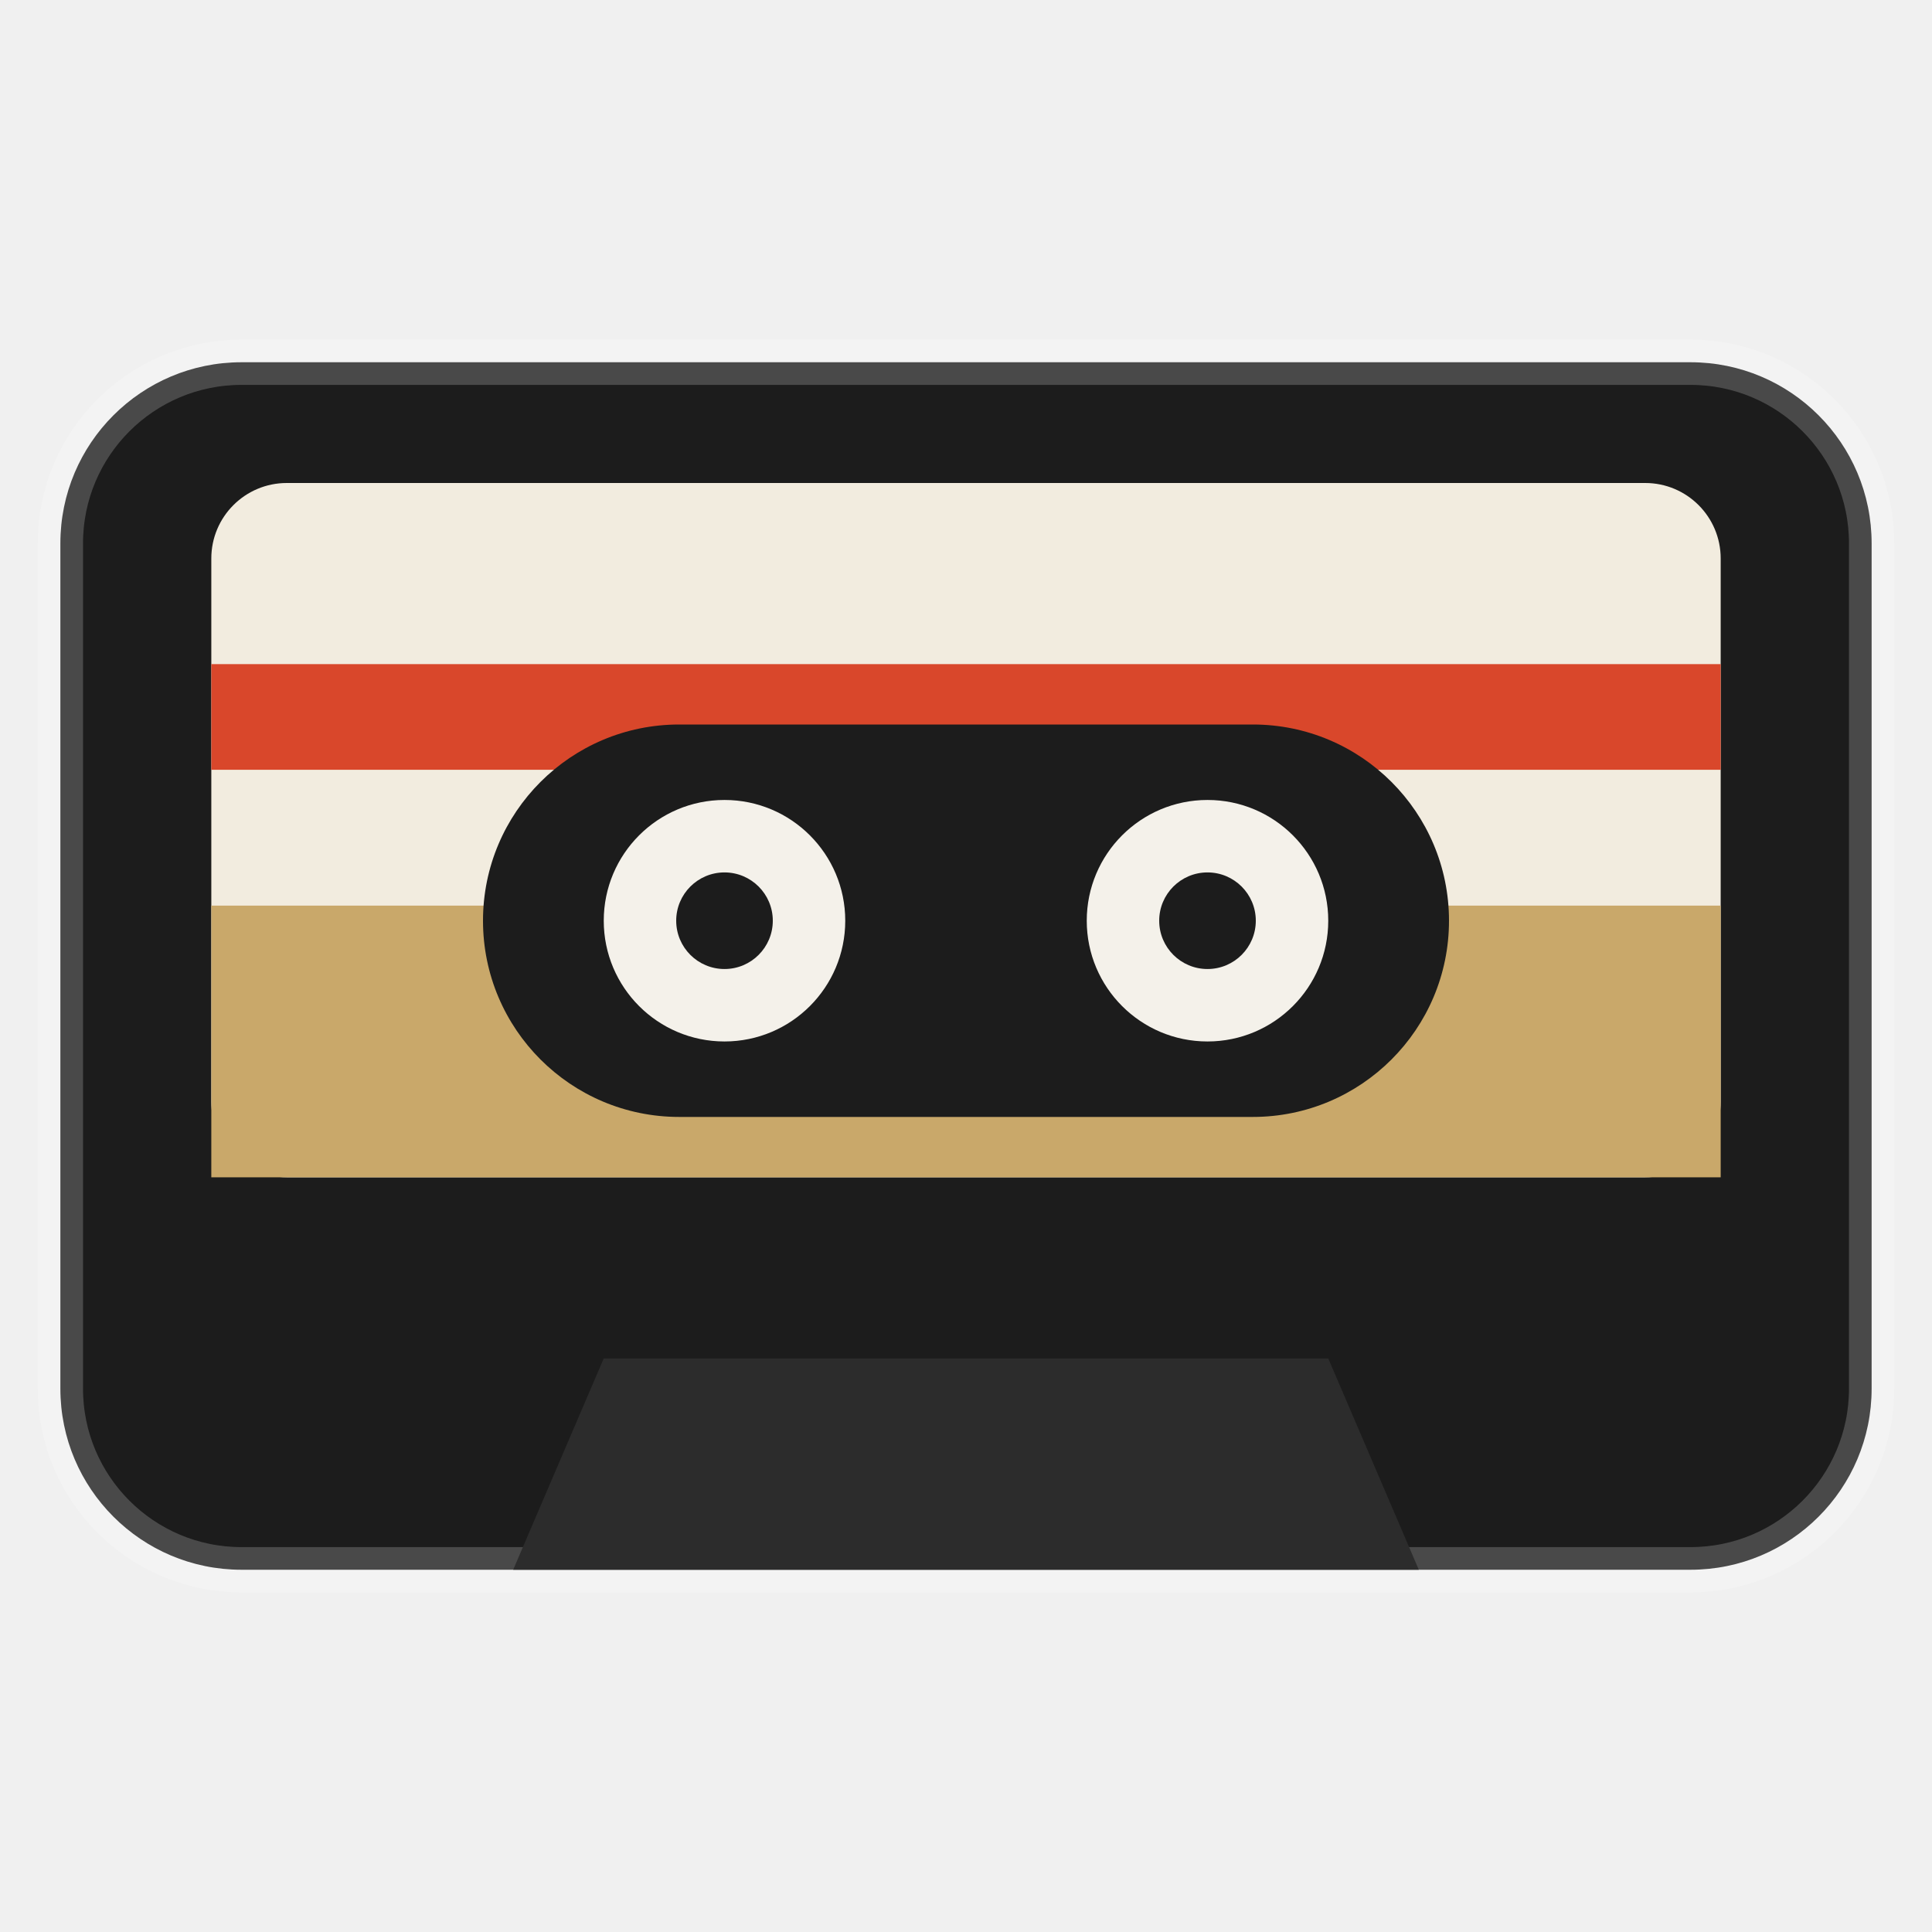
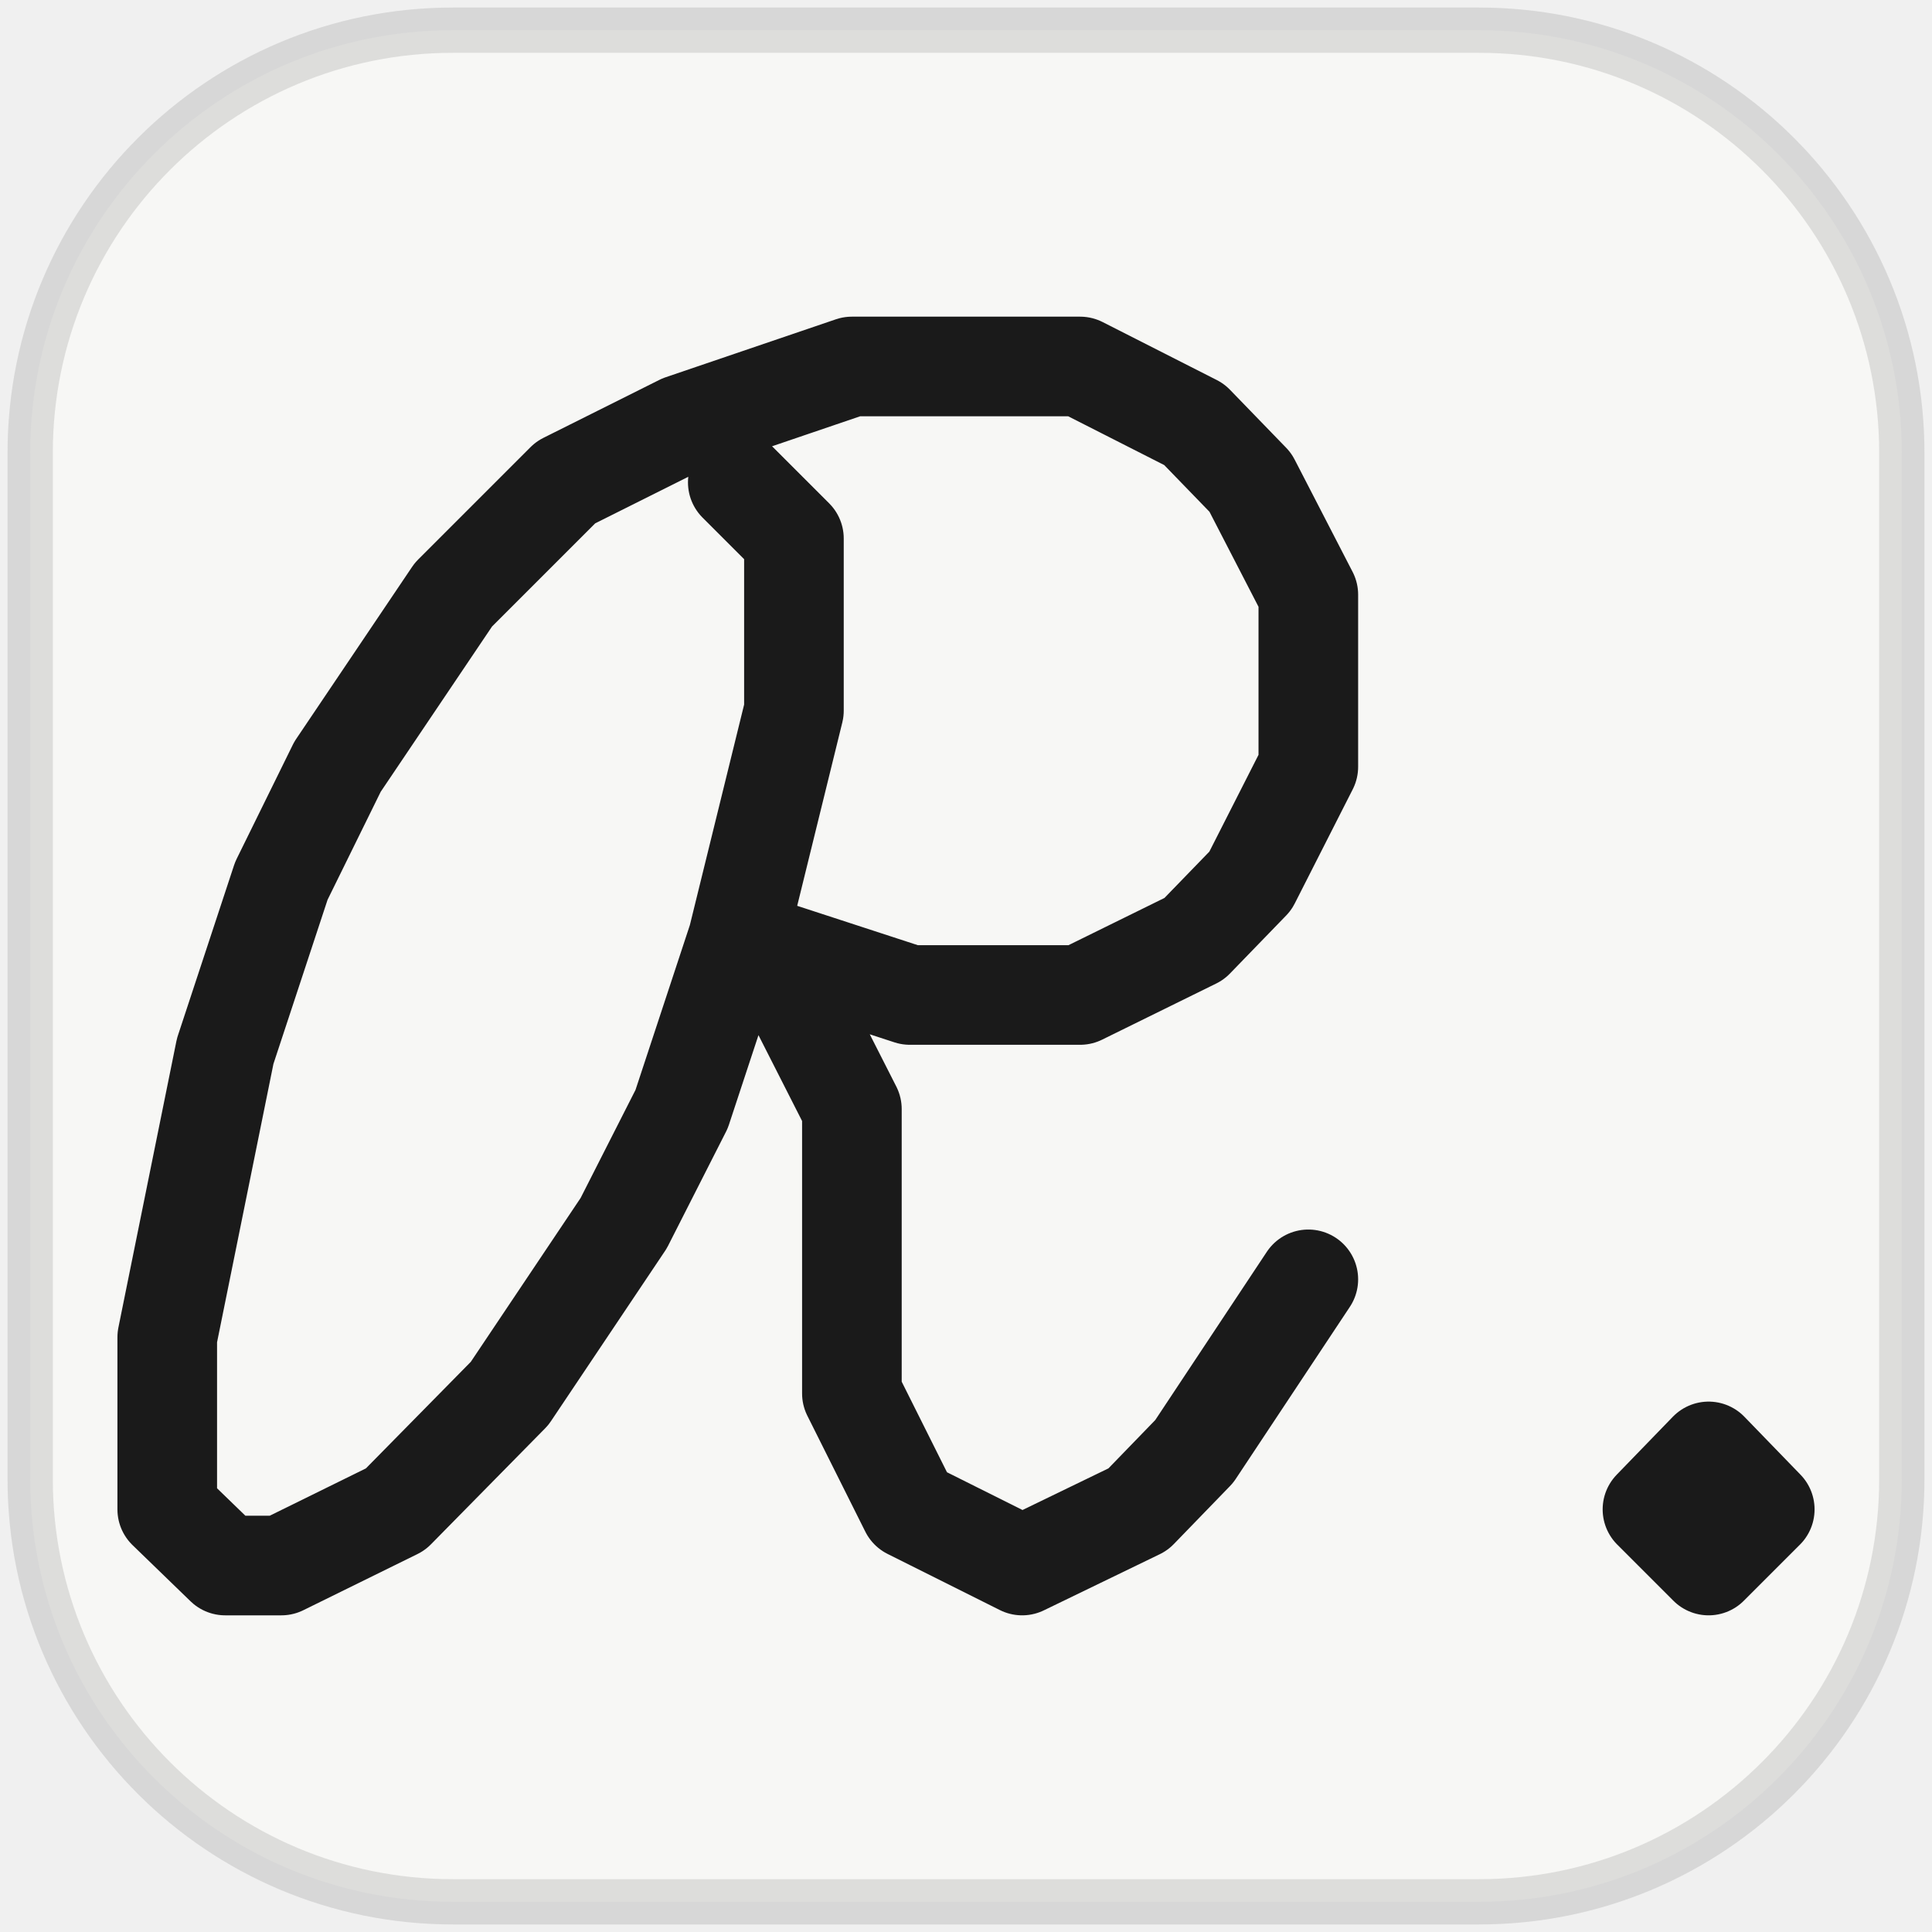
<svg xmlns="http://www.w3.org/2000/svg" viewBox="0 0 64 64">
-   <rect x="2" y="12" width="60" height="40" rx="6" fill="#1c1c1c" stroke="#ffffff" stroke-opacity="0.2" stroke-width="1.5" />
-   <rect x="7" y="16" width="50" height="23" rx="2.5" fill="#f2ecdf" />
-   <rect x="7" y="22" width="50" height="3.5" fill="#d9472b" />
-   <rect x="7" y="30" width="50" height="9" fill="#c9a86a" />
-   <rect x="16" y="24" width="32" height="13" rx="6.5" fill="#1c1c1c" />
-   <circle cx="24" cy="30.5" r="4" fill="#f4f1ea" />
-   <circle cx="24" cy="30.5" r="1.6" fill="#1c1c1c" />
-   <circle cx="40" cy="30.5" r="4" fill="#f4f1ea" />
-   <circle cx="40" cy="30.5" r="1.6" fill="#1c1c1c" />
-   <path d="M17 52 L20 45 H44 L47 52 Z" fill="#2c2c2c" />
+   <style>
+     .bg { fill: #f7f7f5; stroke: #1a1a1a; stroke-opacity: 0.12; }
+     .ink { fill: none; stroke: #1a1a1a; stroke-linecap: round; stroke-linejoin: round; }
+     .dot { fill: #1a1a1a; }
+     @media (prefers-color-scheme: dark) {
+       .bg { fill: #1a1a1a; stroke: #f7f7f5; stroke-opacity: 0.18; }
+       .ink { stroke: #f7f7f5; }
+       .dot { fill: #f7f7f5; }
+     }
+   </style>
+   <rect class="bg" x="1" y="1" width="62" height="62" rx="14" stroke-width="1.5" />
+   <g class="ink" stroke-width="5.5" transform="translate(32 32) scale(0.6) translate(-56.7 -46.9)">
+     <path d="M44.1 20.2L47.2 23.3L47.2 32.8L44.1 45.4L41 54.8L37.8 61.1L31.5 70.5L25.2 76.9L18.9 80L15.8 80L12.6 76.9L12.6 67.4L15.8 51.6L18.9 42.2L22 35.9L28.4 26.4L34.6 20.2L41 17L50.4 13.8L63 13.8L69.3 17L72.4 20.2L75.6 26.4L75.6 35.9L72.4 42.2L69.3 45.4L63 48.5L53.6 48.5L44.1 45.4L47.2 48.5L50.4 54.8L50.4 70.5L53.6 76.9L59.8 80L66.2 76.9L69.3 73.7L75.6 64.2" />
+     <path class="dot" d="M97.7 73.7L94.6 76.9L97.7 80L100.8 76.9L97.7 73.7" />
+   </g>
</svg>
